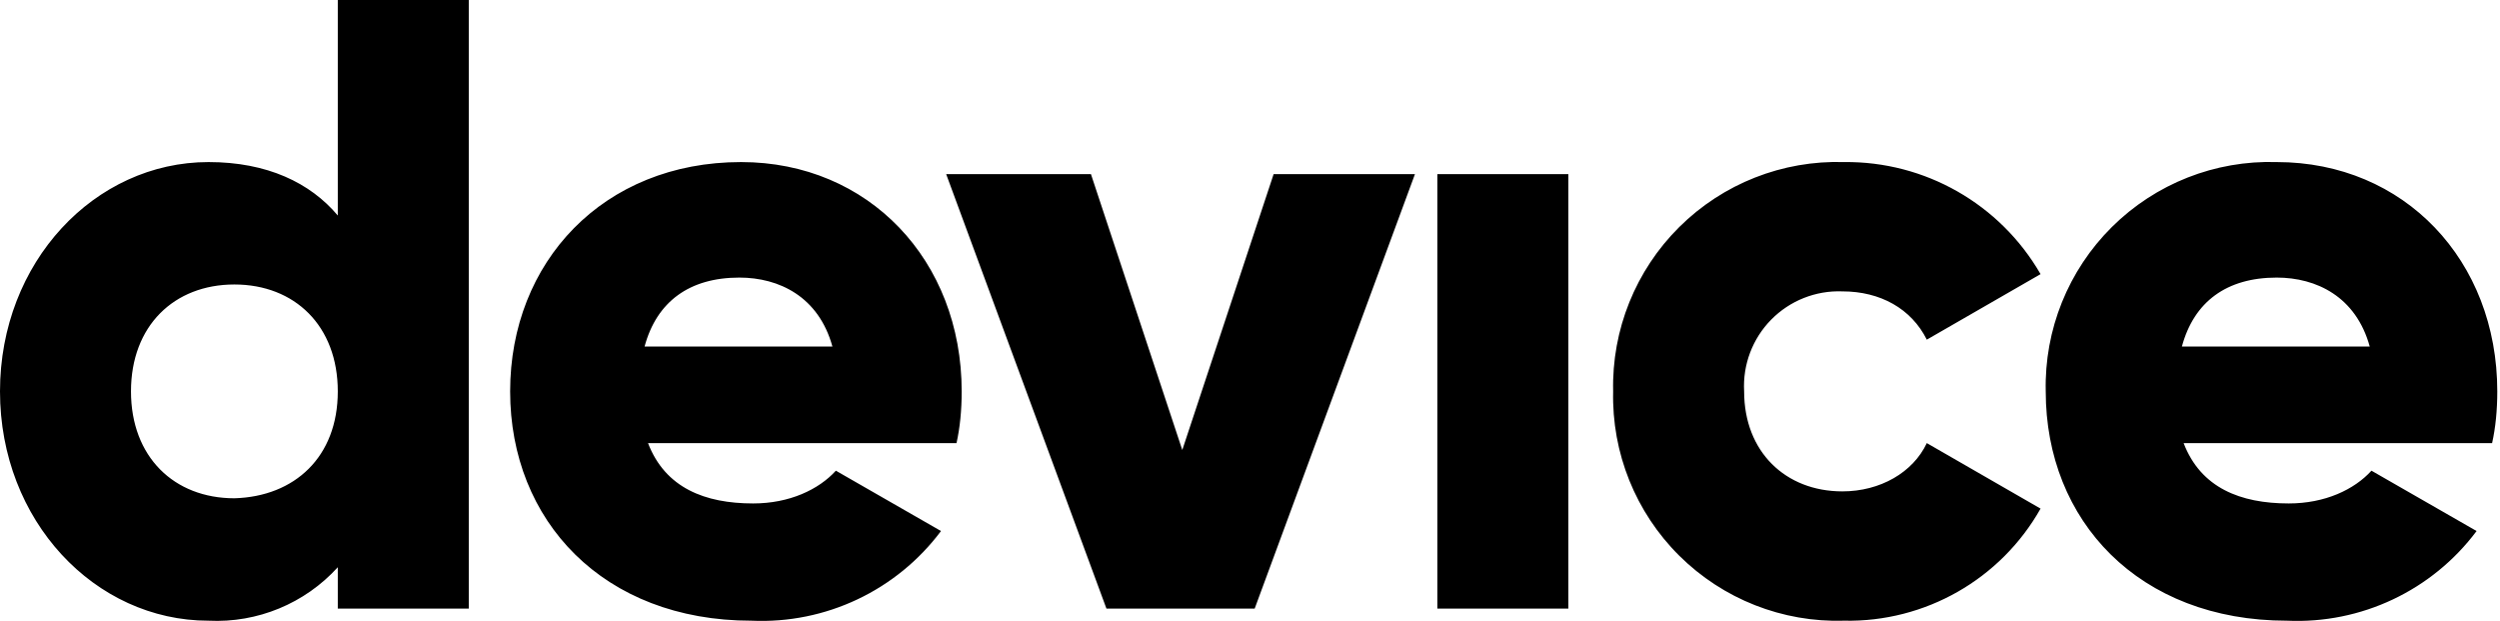
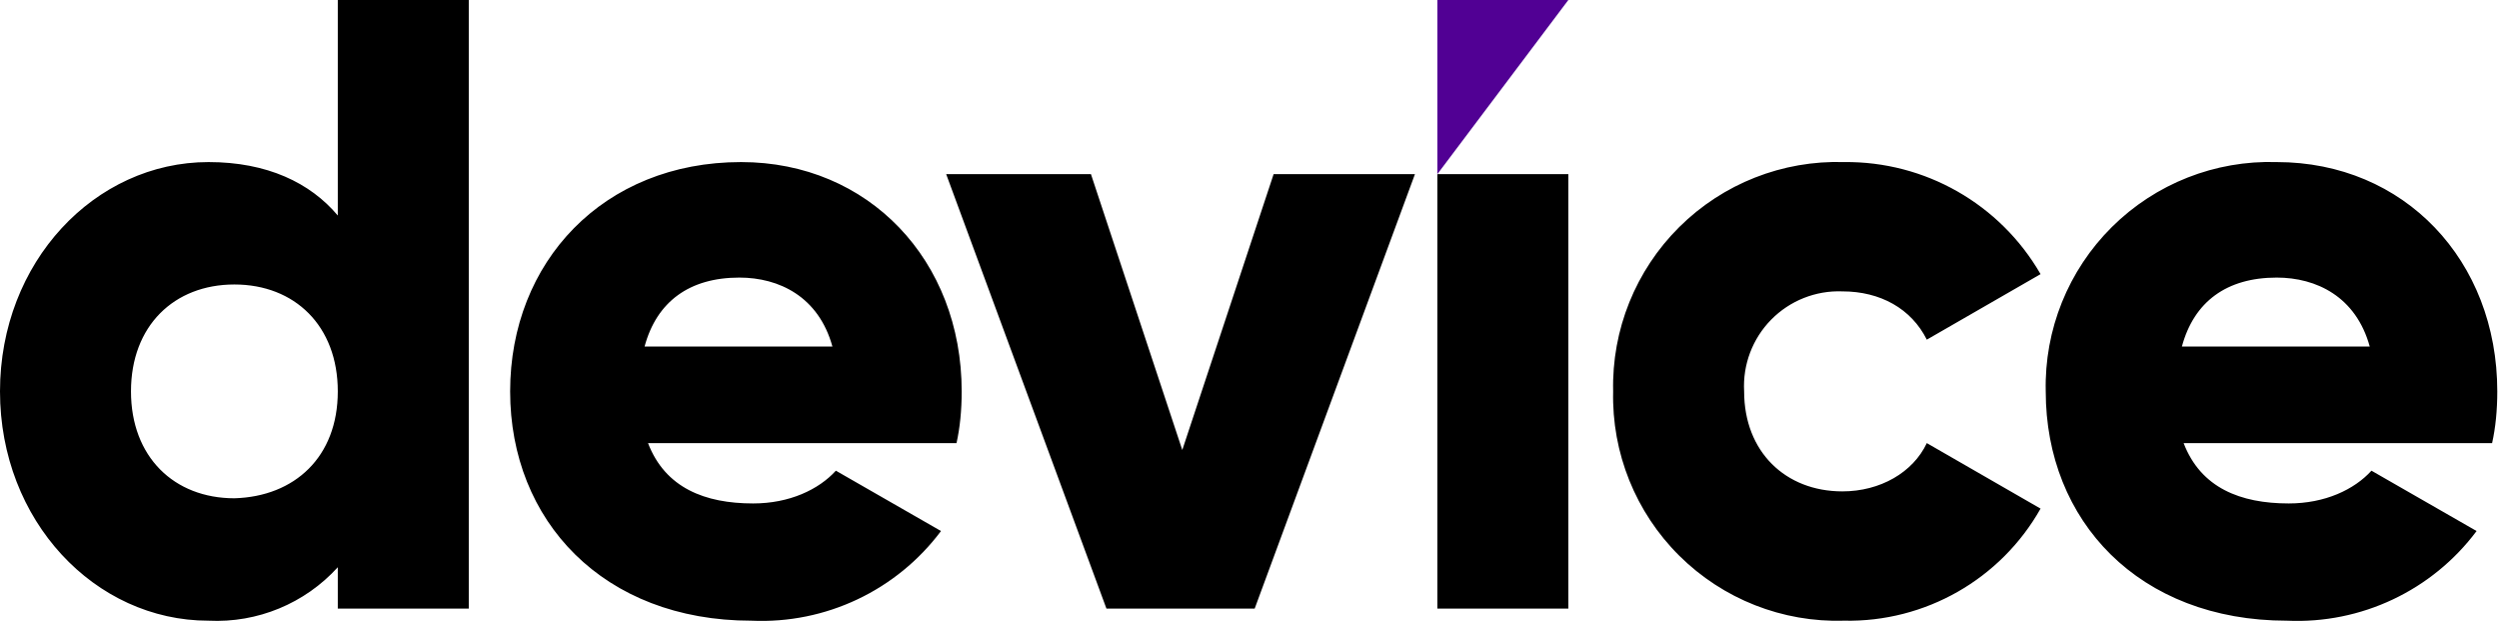
- <svg xmlns="http://www.w3.org/2000/svg" width="145" height="36" fill="none">
+ <svg xmlns="http://www.w3.org/2000/svg" width="145" height="36" viewBox="0 0 145 36" fill="none">
  <path d="M27.2 0v35.3h-7.6v-2.4a9.5 9.5 0 0 1-7.5 3.1C5.5 36 0 30.2 0 22.7 0 15.2 5.5 9.4 12.1 9.4c3.4 0 5.9 1.2 7.5 3.1V0h7.6Zm-7.6 22.7c0-3.8-2.5-6.2-6-6.2s-6 2.4-6 6.2c0 3.8 2.5 6.2 6 6.2 3.5-.1 6-2.4 6-6.2ZM43.7 29.2c2.1 0 3.8-.8 4.8-1.9l6.1 3.5a13 13 0 0 1-11 5.2c-8.6 0-14-5.8-14-13.3C29.6 15.2 35 9.4 43 9.4c7.4 0 12.8 5.7 12.8 13.3 0 1.1-.1 2.1-.3 3H37.6c1 2.6 3.3 3.5 6.1 3.5Zm4.6-9.1c-.8-2.9-3.1-4-5.4-4-2.9 0-4.8 1.4-5.5 4h10.9ZM82.1 10.1l-9.3 25.2h-8.6l-9.3-25.2h8.4l5.3 16 5.3-16h8.2ZM83.4 10.1H91v25.2h-7.6V10.1ZM93.6 22.7A13 13 0 0 1 107 9.4a13 13 0 0 1 11.4 6.5l-6.6 3.8c-.9-1.8-2.7-2.8-4.9-2.8a5.5 5.5 0 0 0-5.7 5.8c0 3.5 2.4 5.8 5.7 5.8 2.2 0 4.1-1.1 4.9-2.8l6.6 3.8A12.8 12.8 0 0 1 107 36a13 13 0 0 1-13.4-13.3ZM132.8 29.2c2.1 0 3.8-.8 4.8-1.9l6.1 3.5a13 13 0 0 1-11 5.2c-8.6 0-14-5.8-14-13.3a13 13 0 0 1 13.4-13.3c7.4 0 12.8 5.7 12.8 13.3 0 1.1-.1 2.1-.3 3h-17.9c1 2.6 3.3 3.5 6.1 3.5Zm4.7-9.1c-.8-2.9-3.1-4-5.4-4-2.9 0-4.8 1.4-5.5 4h10.9Z" fill="#000" />
+   <path d="M83.4 0v10.1L91 0h-7.6Z" fill="#510094" />
</svg>
